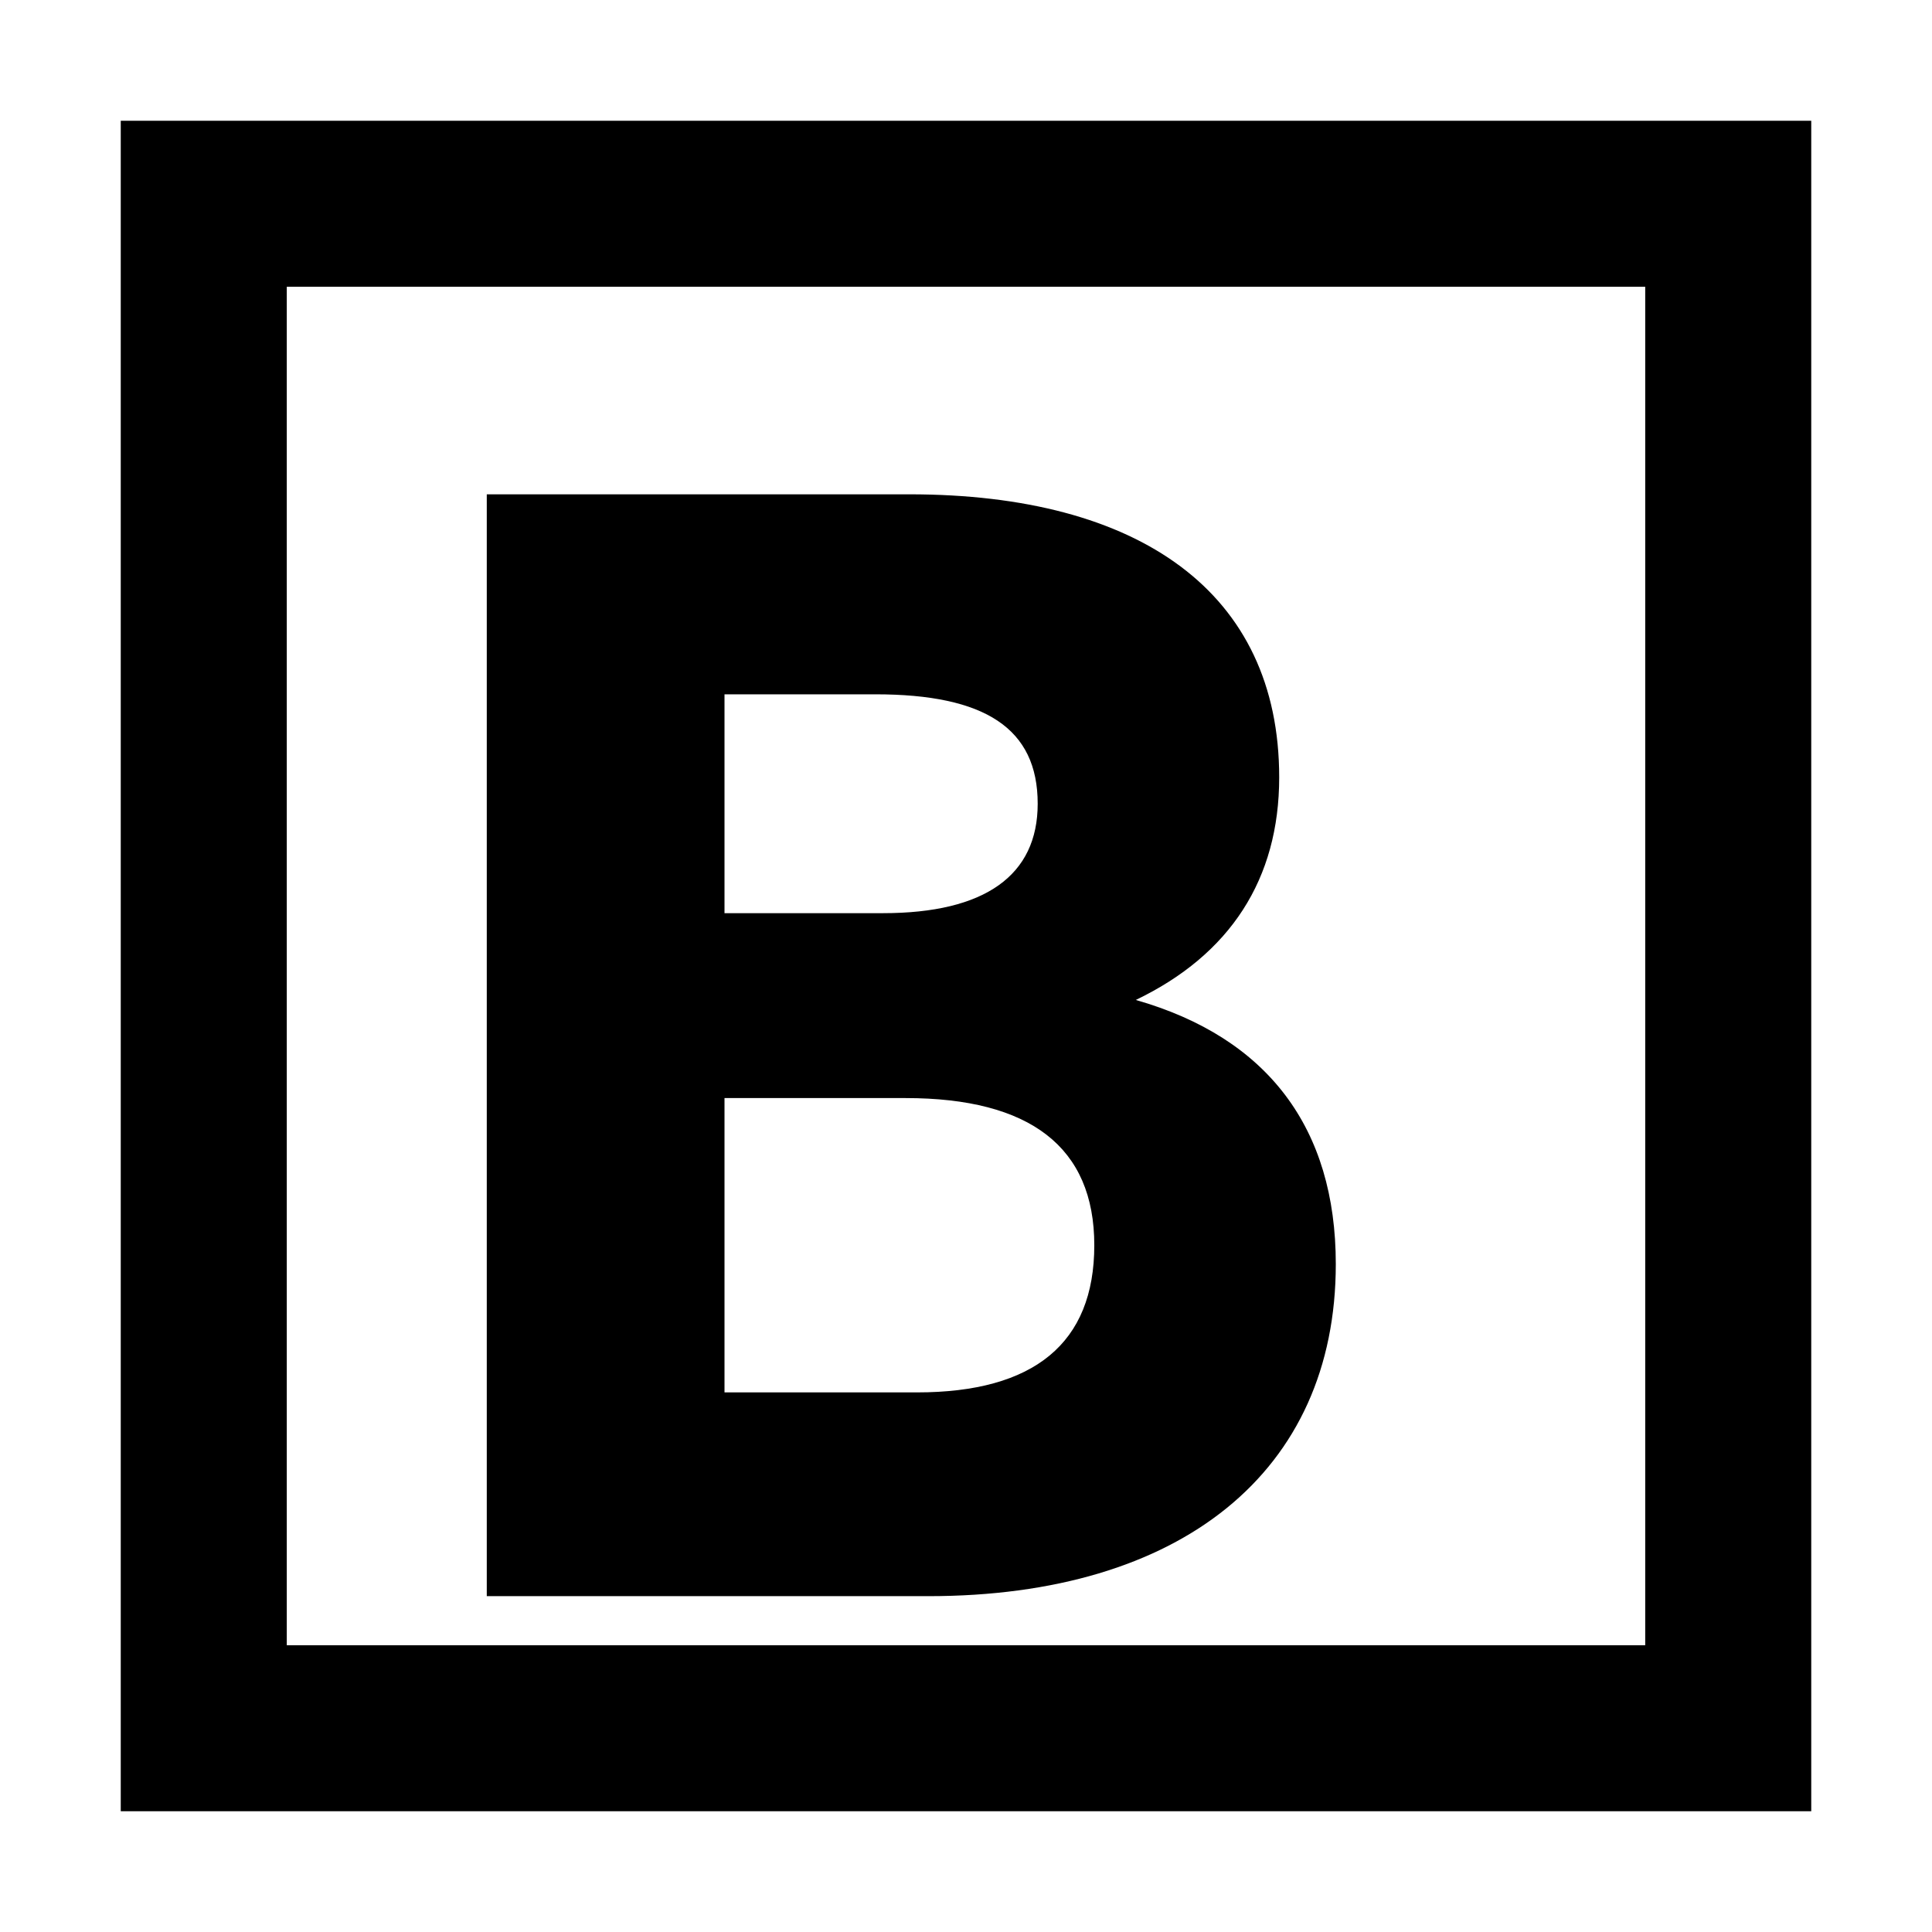
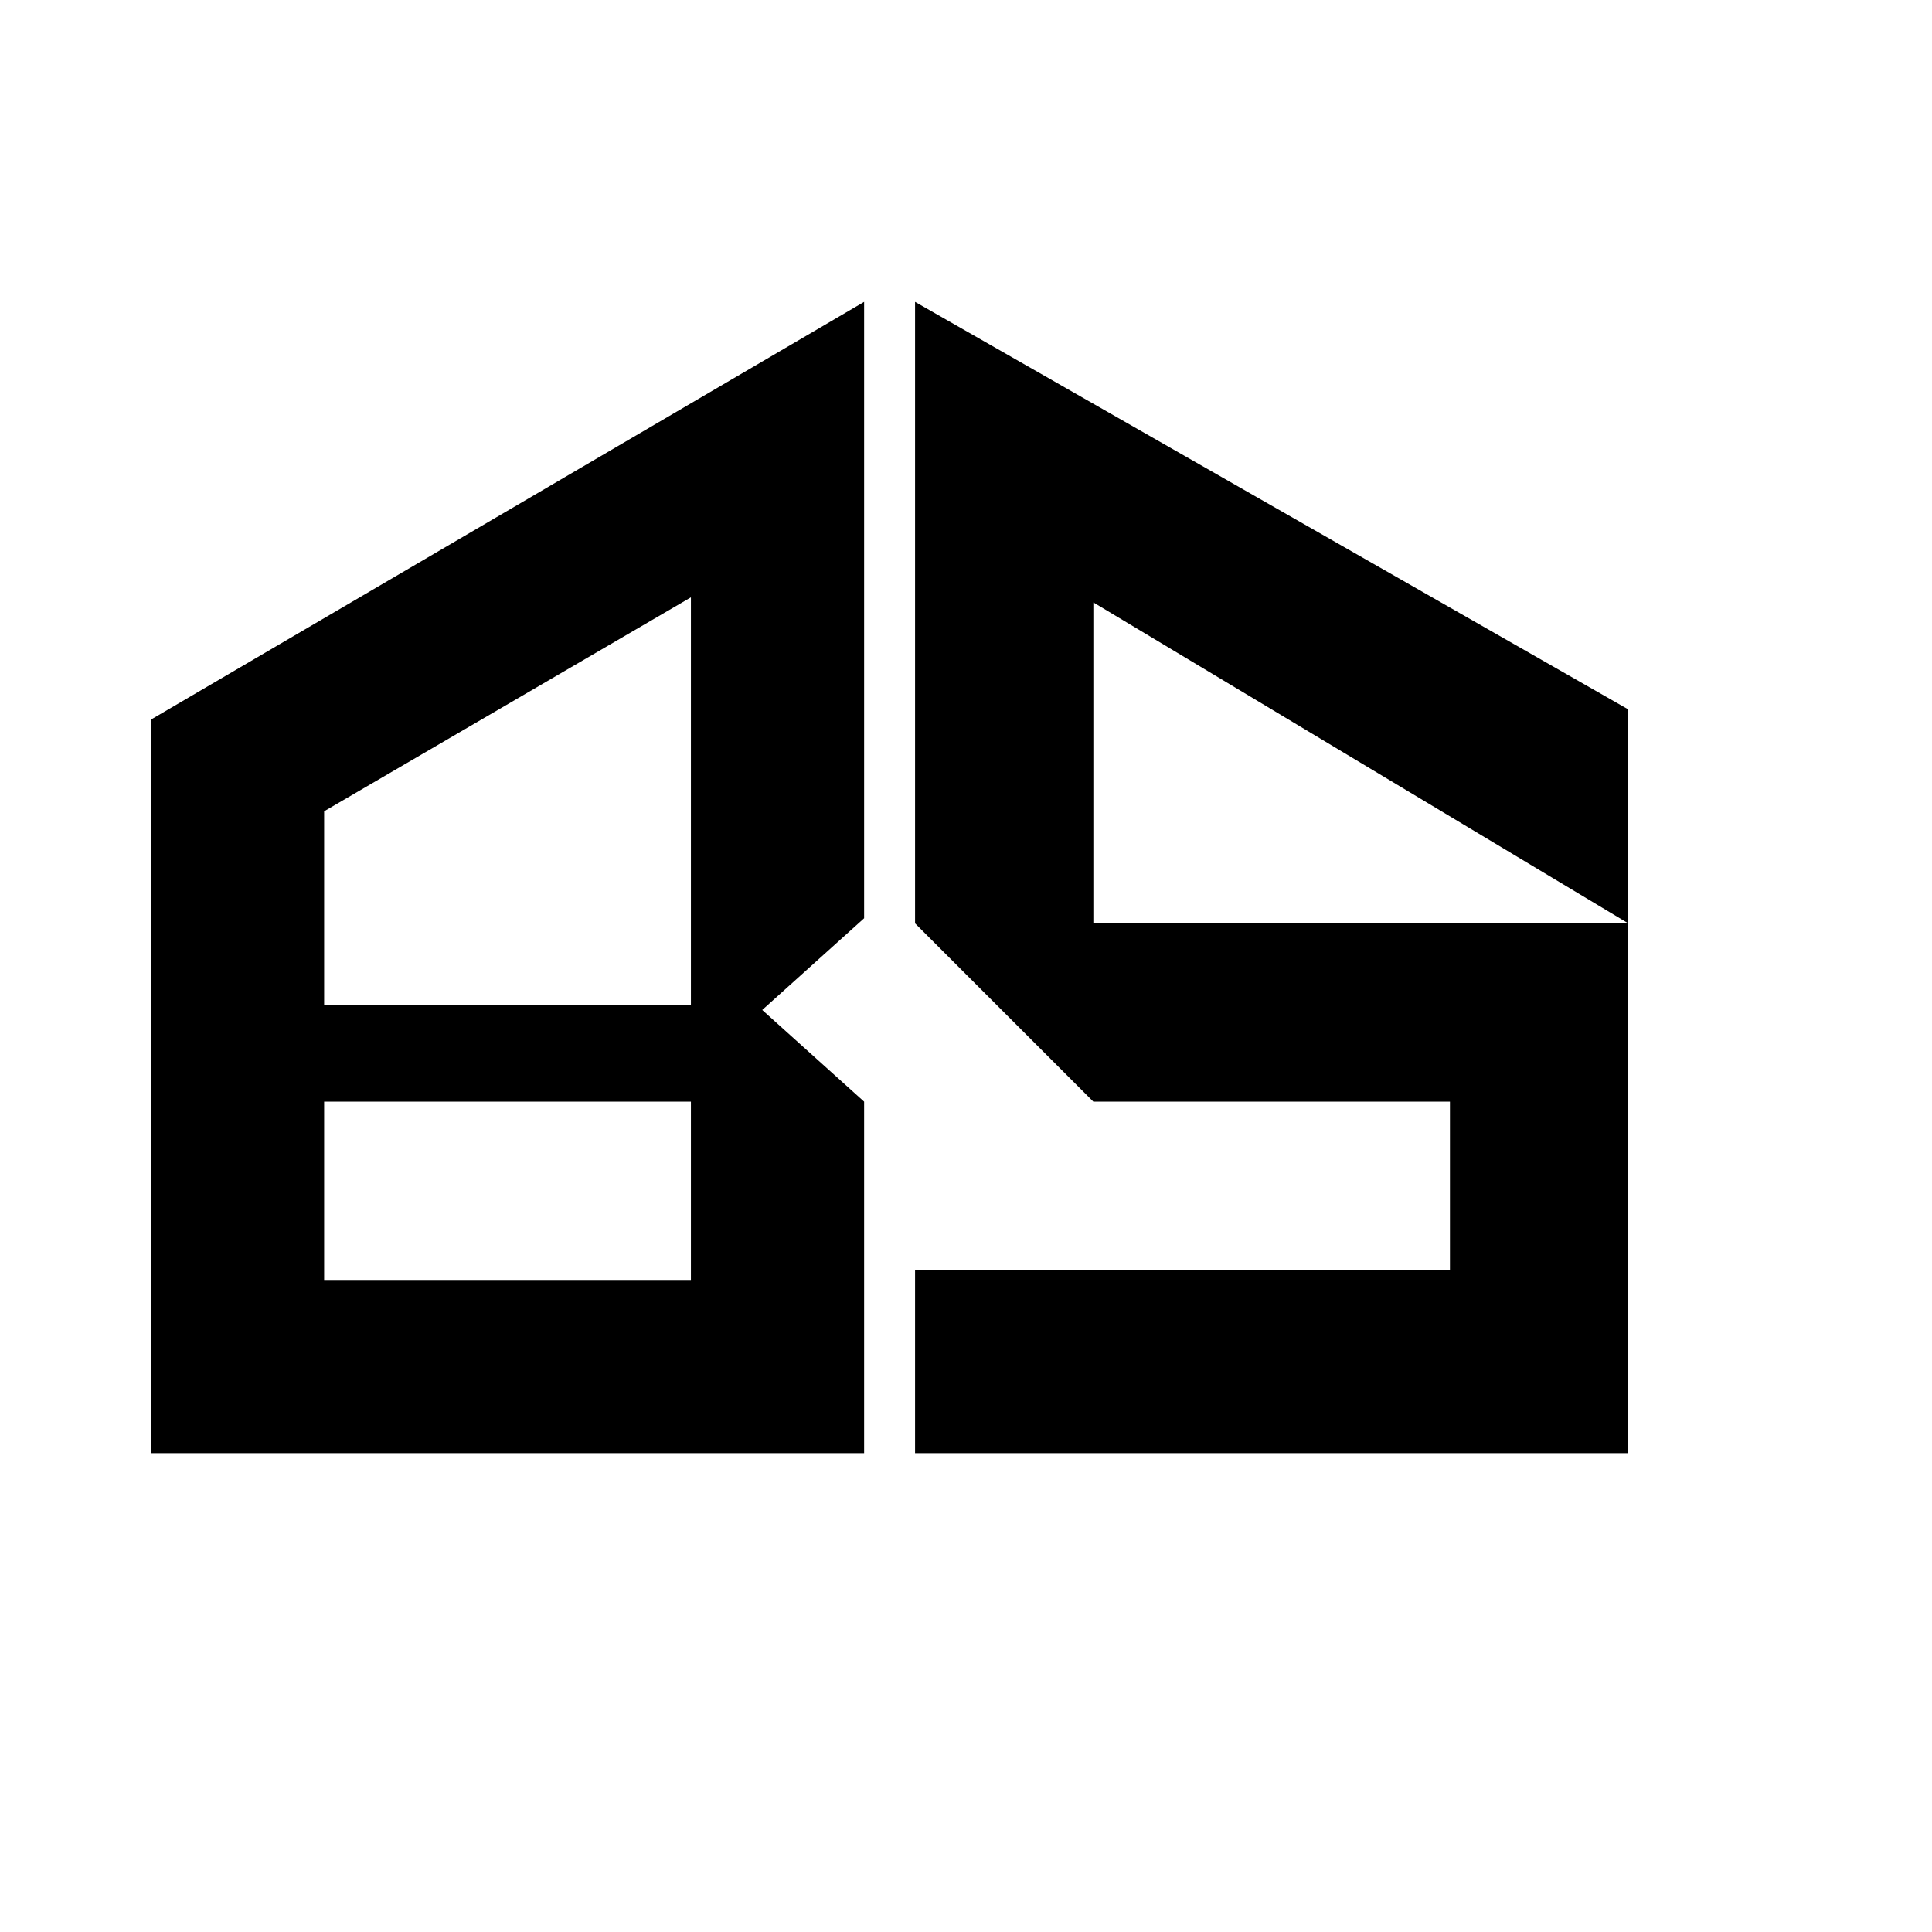
<svg xmlns="http://www.w3.org/2000/svg" viewBox="0 0 512 512">
-   <path fill="#000" d="M32 32h448v448H32V32zm44 44v360h360V76H76zm53 55h112c61 0 98 26 98 75 0 27-13 47-38 59 35 10 53 34 53 70 0 55-41 88-108 88H129V131zm63 53v58h42c27 0 41-10 41-29 0-20-14-29-43-29h-40zm0 107v78h51c31 0 47-13 47-39 0-26-17-39-50-39h-48z" />
+   <g transform="translate(40 80) scale(1.35)" fill="#000">
+     <path fill-rule="evenodd" d="M0 82 140 0v121l-20 18 20 18v69H0V82zm34 18v38h72V58L34 100zm0 72v20h72v-35H34v15z" />
+     <path d="M150 0 290 80v42l-105-63v63h105v104H150v-36h105v-33h-70l-35-35V0z" />
+   </g>
</svg>
